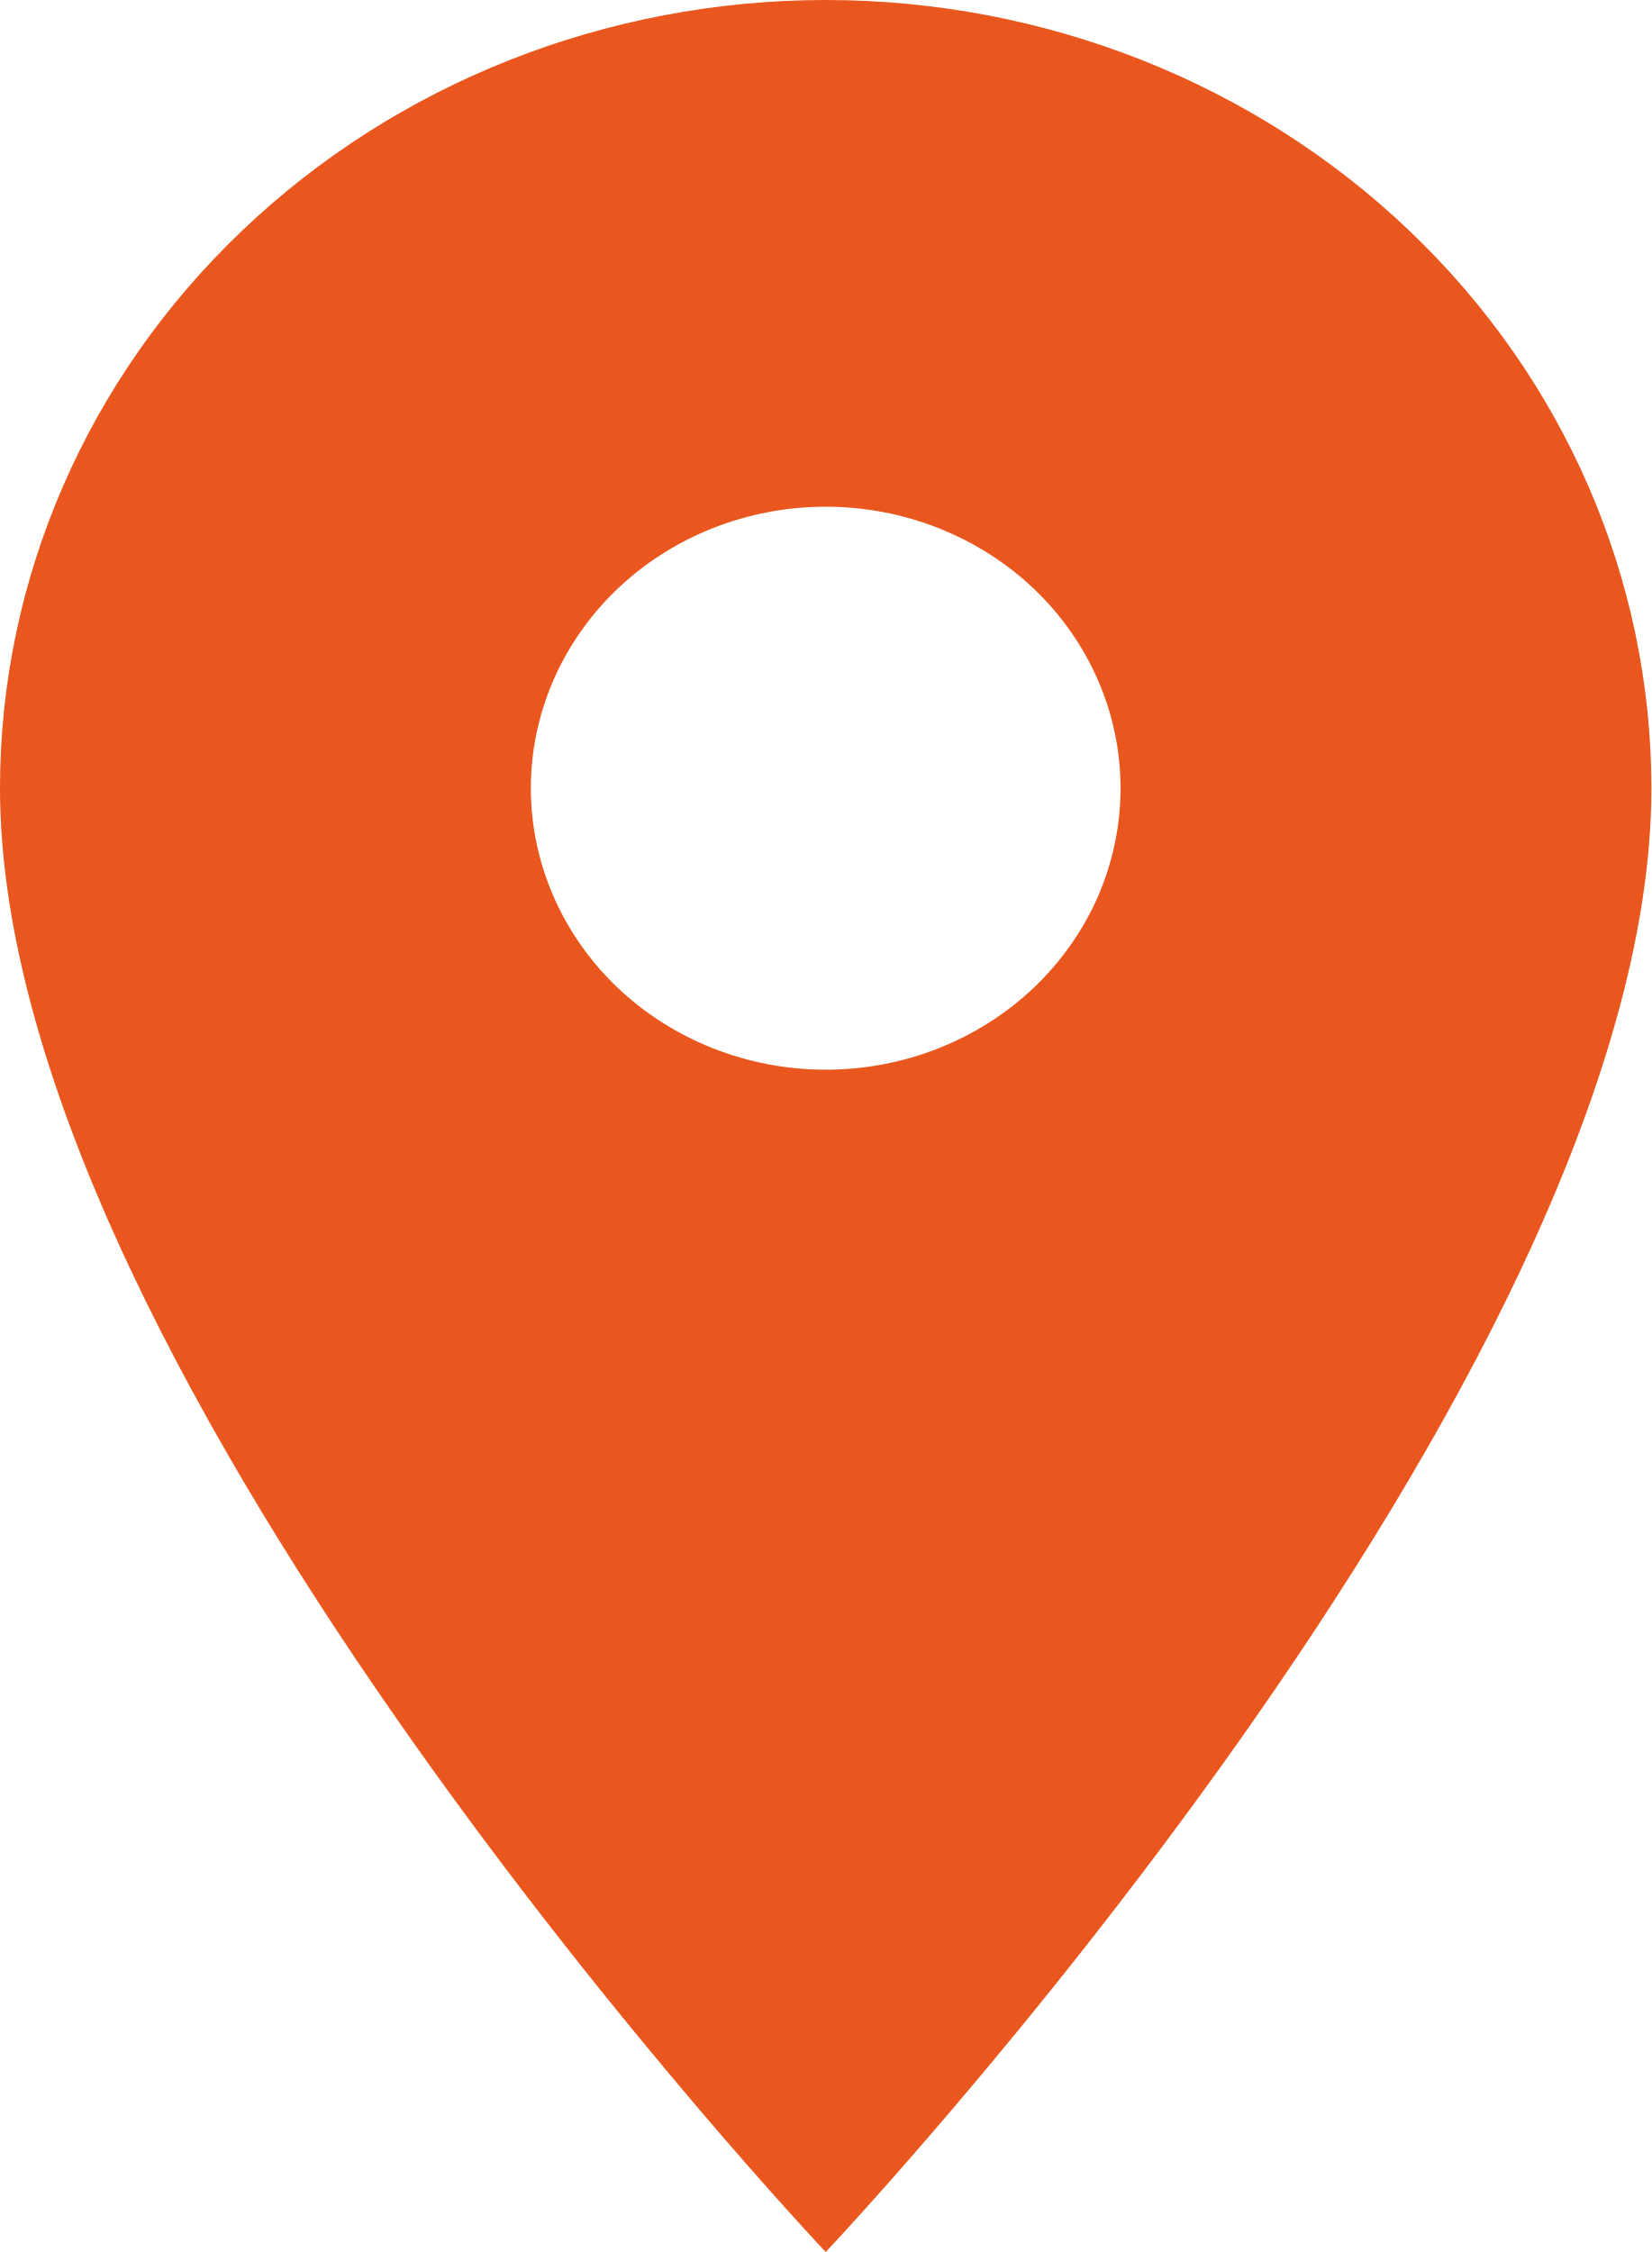
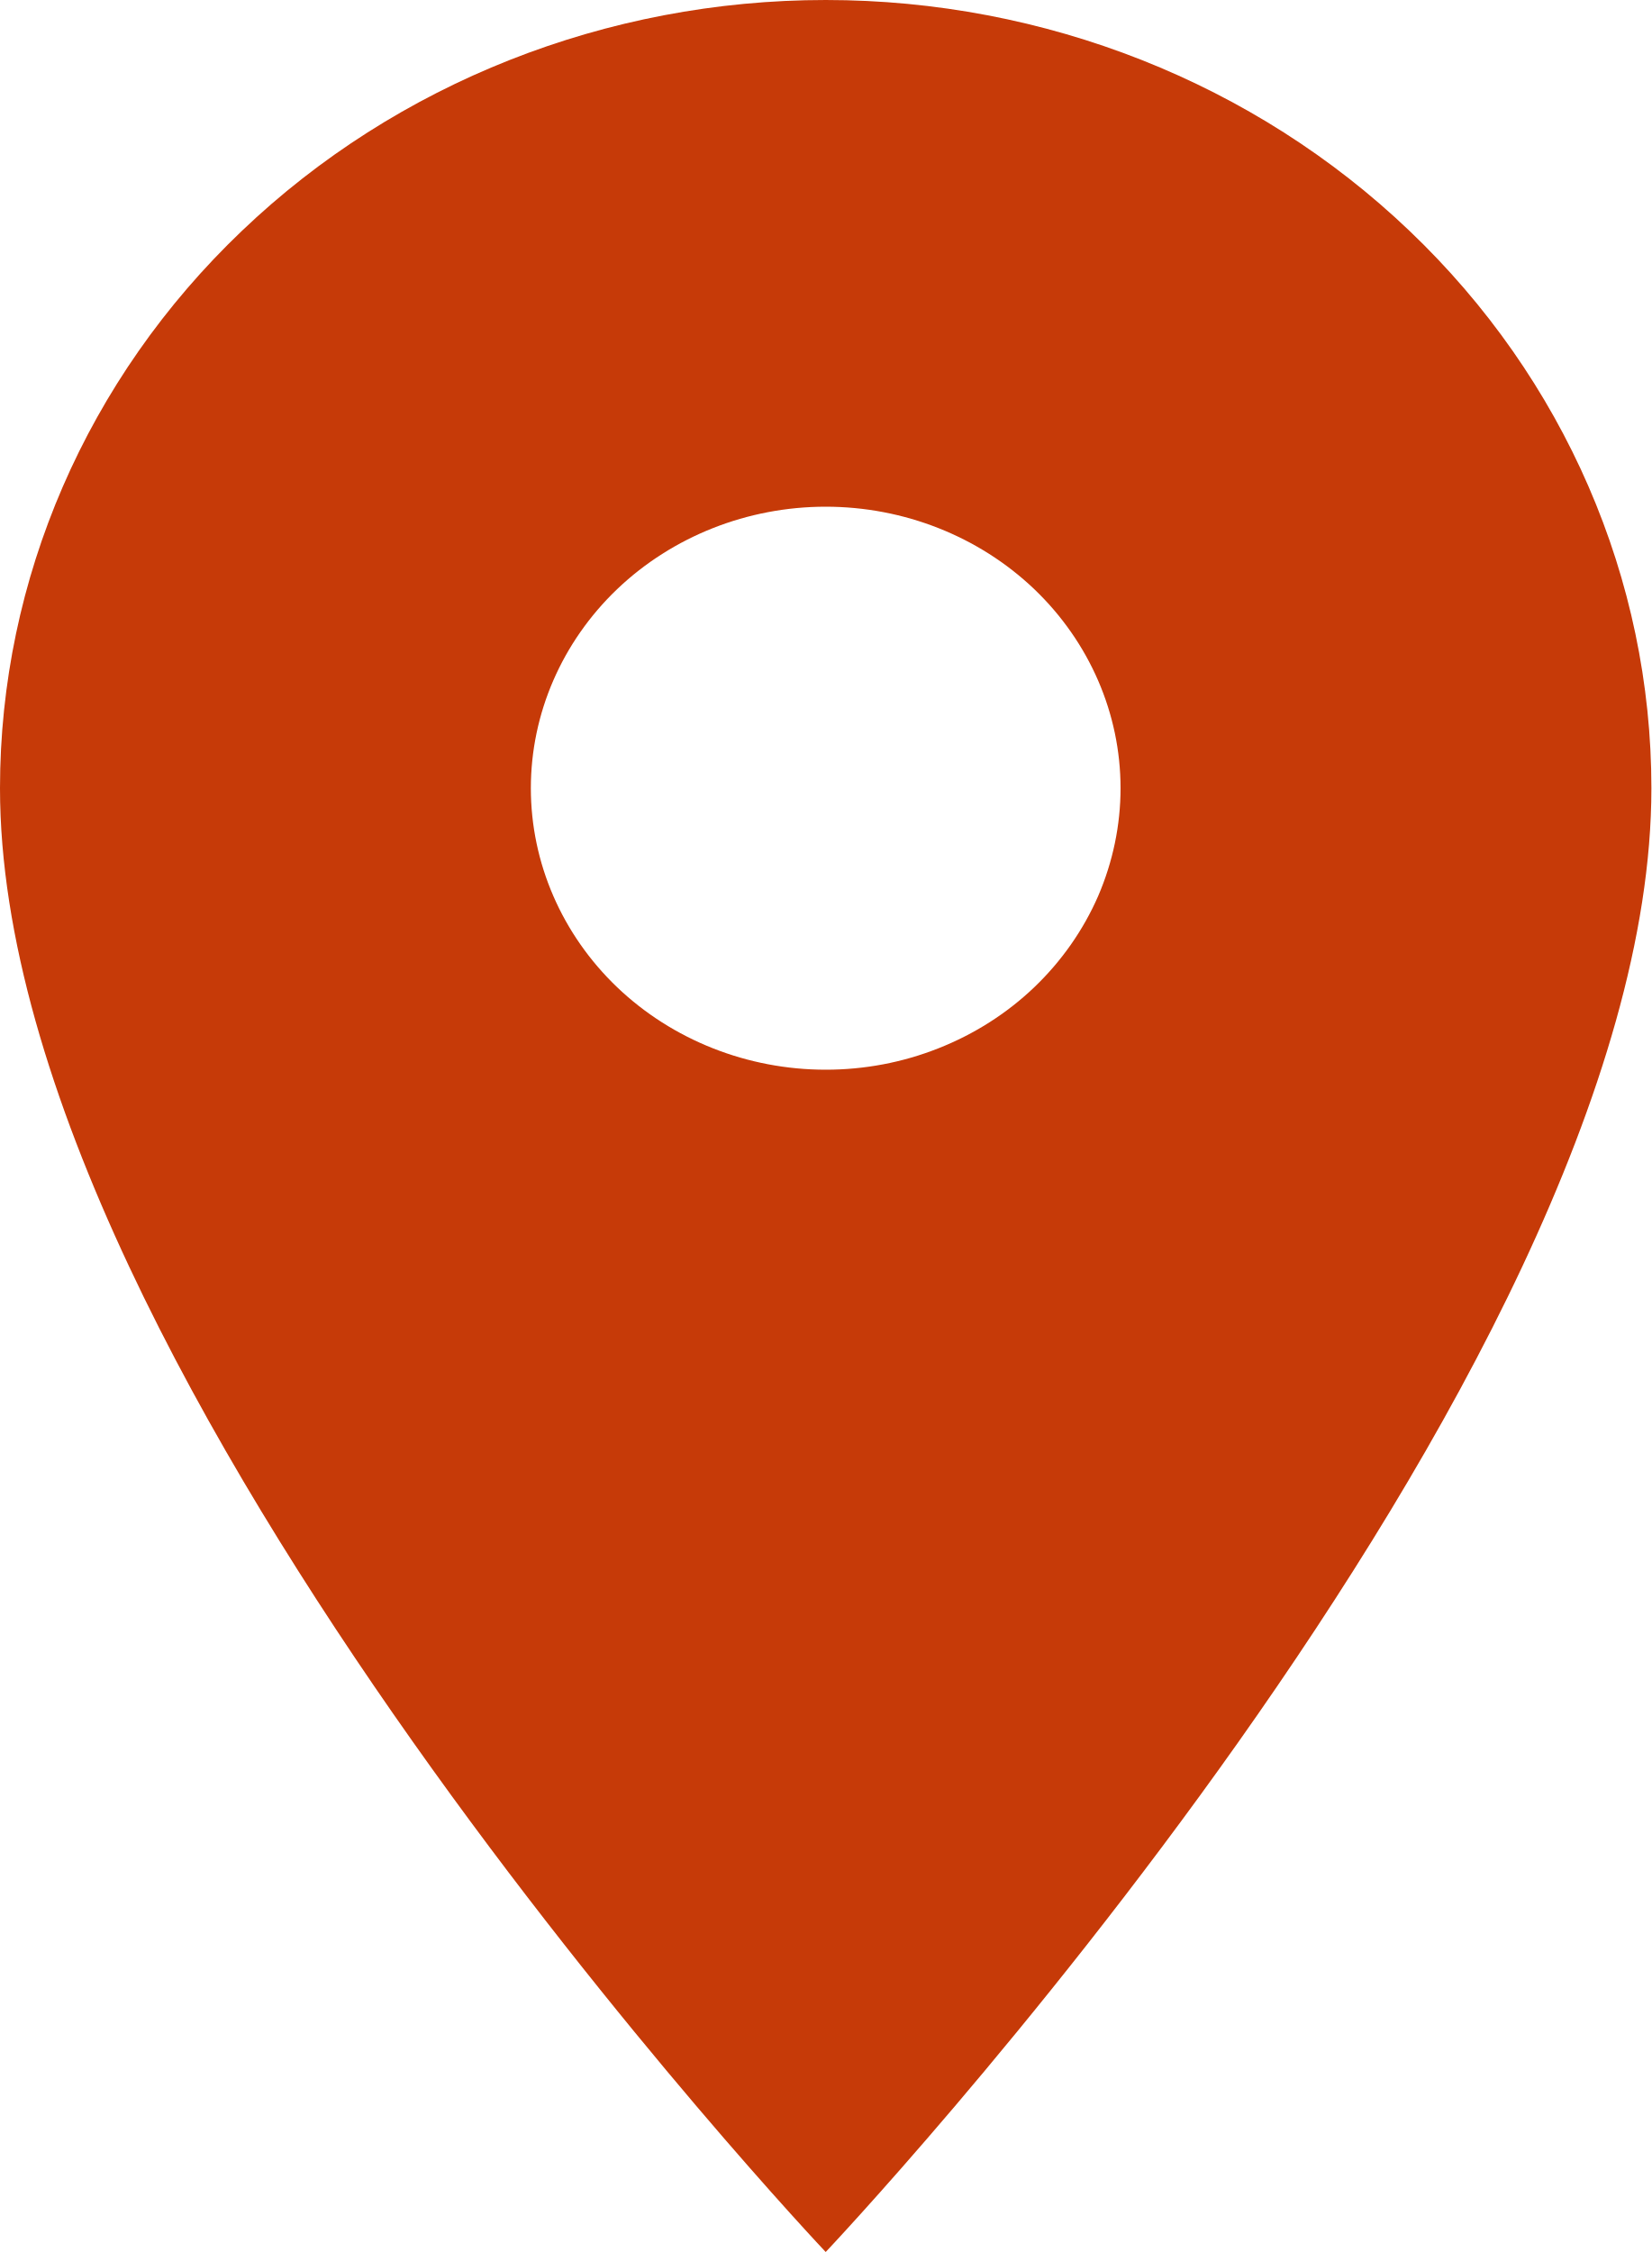
<svg xmlns="http://www.w3.org/2000/svg" width="11" height="15" viewBox="0 0 11 15" fill="none">
-   <path d="M5.5 7.125C4.979 7.125 4.479 6.927 4.111 6.576C3.743 6.224 3.536 5.747 3.536 5.25C3.536 4.753 3.743 4.276 4.111 3.924C4.479 3.573 4.979 3.375 5.5 3.375C6.021 3.375 6.521 3.573 6.889 3.924C7.257 4.276 7.464 4.753 7.464 5.25C7.464 5.496 7.413 5.74 7.315 5.968C7.216 6.195 7.071 6.402 6.889 6.576C6.707 6.75 6.49 6.888 6.252 6.982C6.013 7.077 5.758 7.125 5.5 7.125ZM5.5 0C4.041 0 2.642 0.553 1.611 1.538C0.579 2.522 0 3.858 0 5.25C0 9.188 5.5 15 5.5 15C5.5 15 11 9.188 11 5.25C11 3.858 10.421 2.522 9.389 1.538C8.358 0.553 6.959 0 5.5 0Z" fill="#EA571E" />
+   <path d="M5.5 7.125C4.979 7.125 4.479 6.927 4.111 6.576C3.743 6.224 3.536 5.747 3.536 5.25C3.536 4.753 3.743 4.276 4.111 3.924C4.479 3.573 4.979 3.375 5.5 3.375C6.021 3.375 6.521 3.573 6.889 3.924C7.257 4.276 7.464 4.753 7.464 5.25C7.464 5.496 7.413 5.74 7.315 5.968C7.216 6.195 7.071 6.402 6.889 6.576C6.707 6.75 6.49 6.888 6.252 6.982C6.013 7.077 5.758 7.125 5.5 7.125ZM5.5 0C4.041 0 2.642 0.553 1.611 1.538C0.579 2.522 0 3.858 0 5.25C0 9.188 5.5 15 5.5 15C5.5 15 11 9.188 11 5.25C11 3.858 10.421 2.522 9.389 1.538C8.358 0.553 6.959 0 5.5 0Z" fill="#C63A08" />
</svg>
